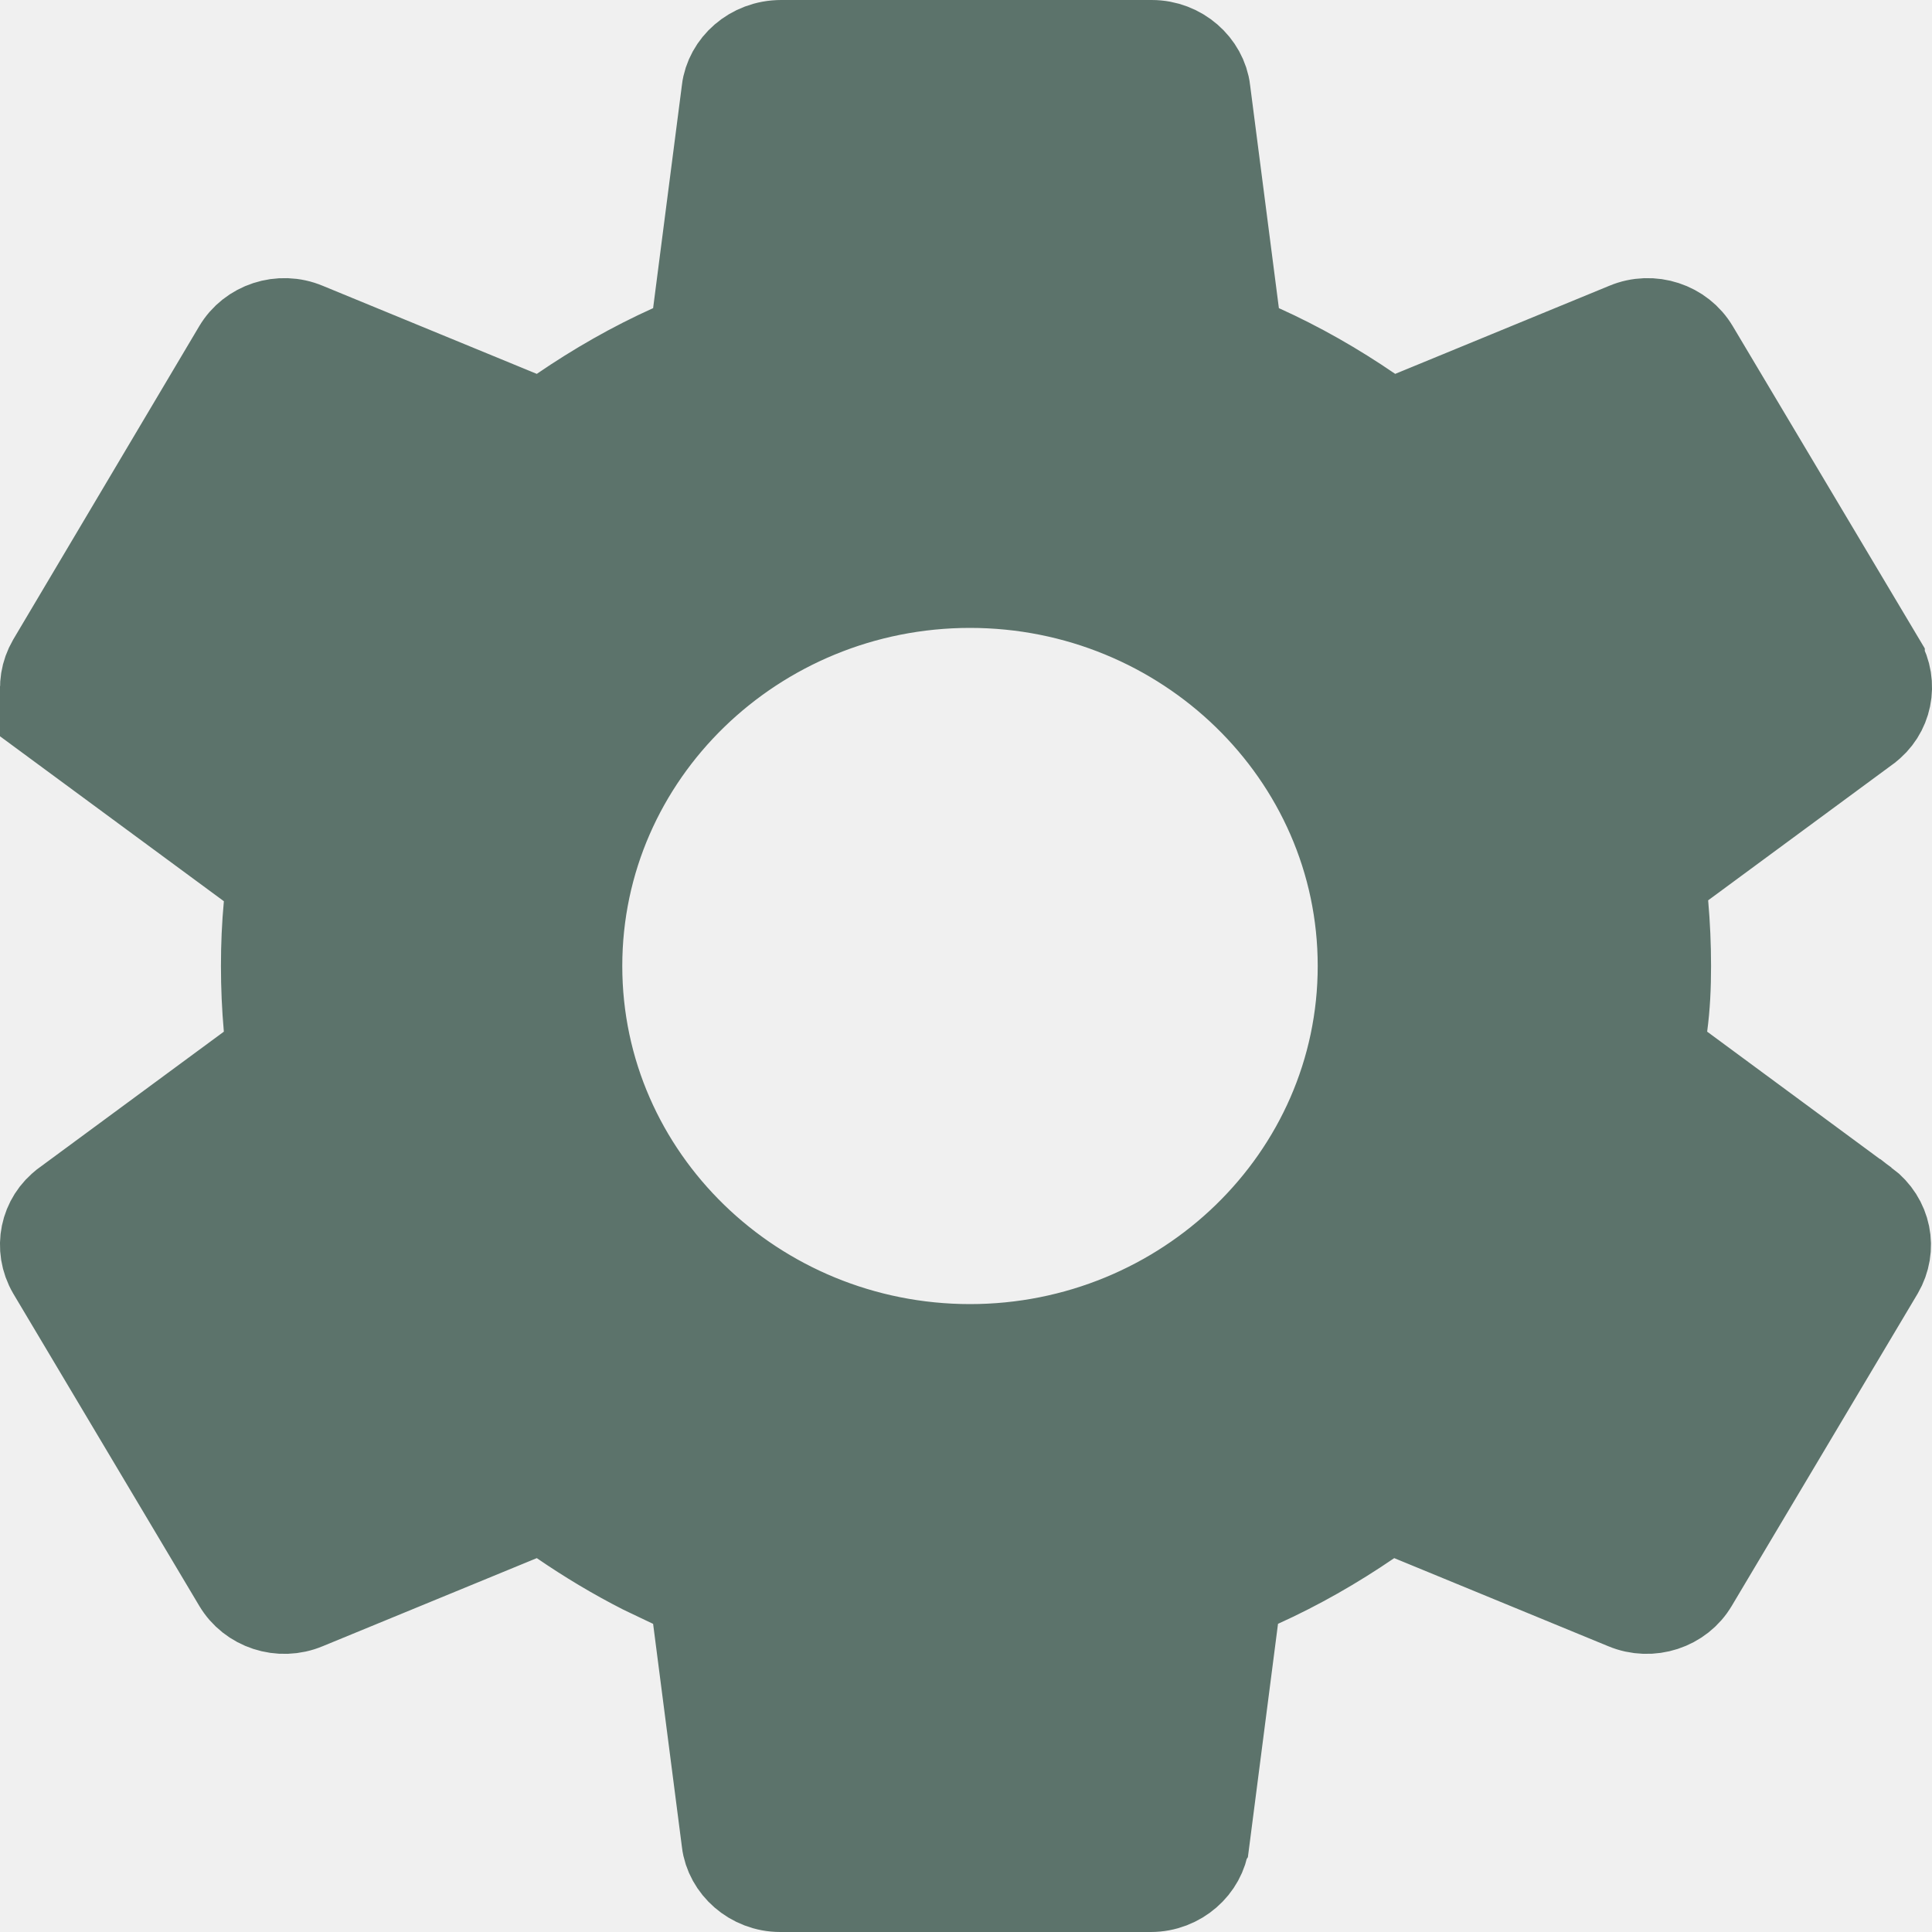
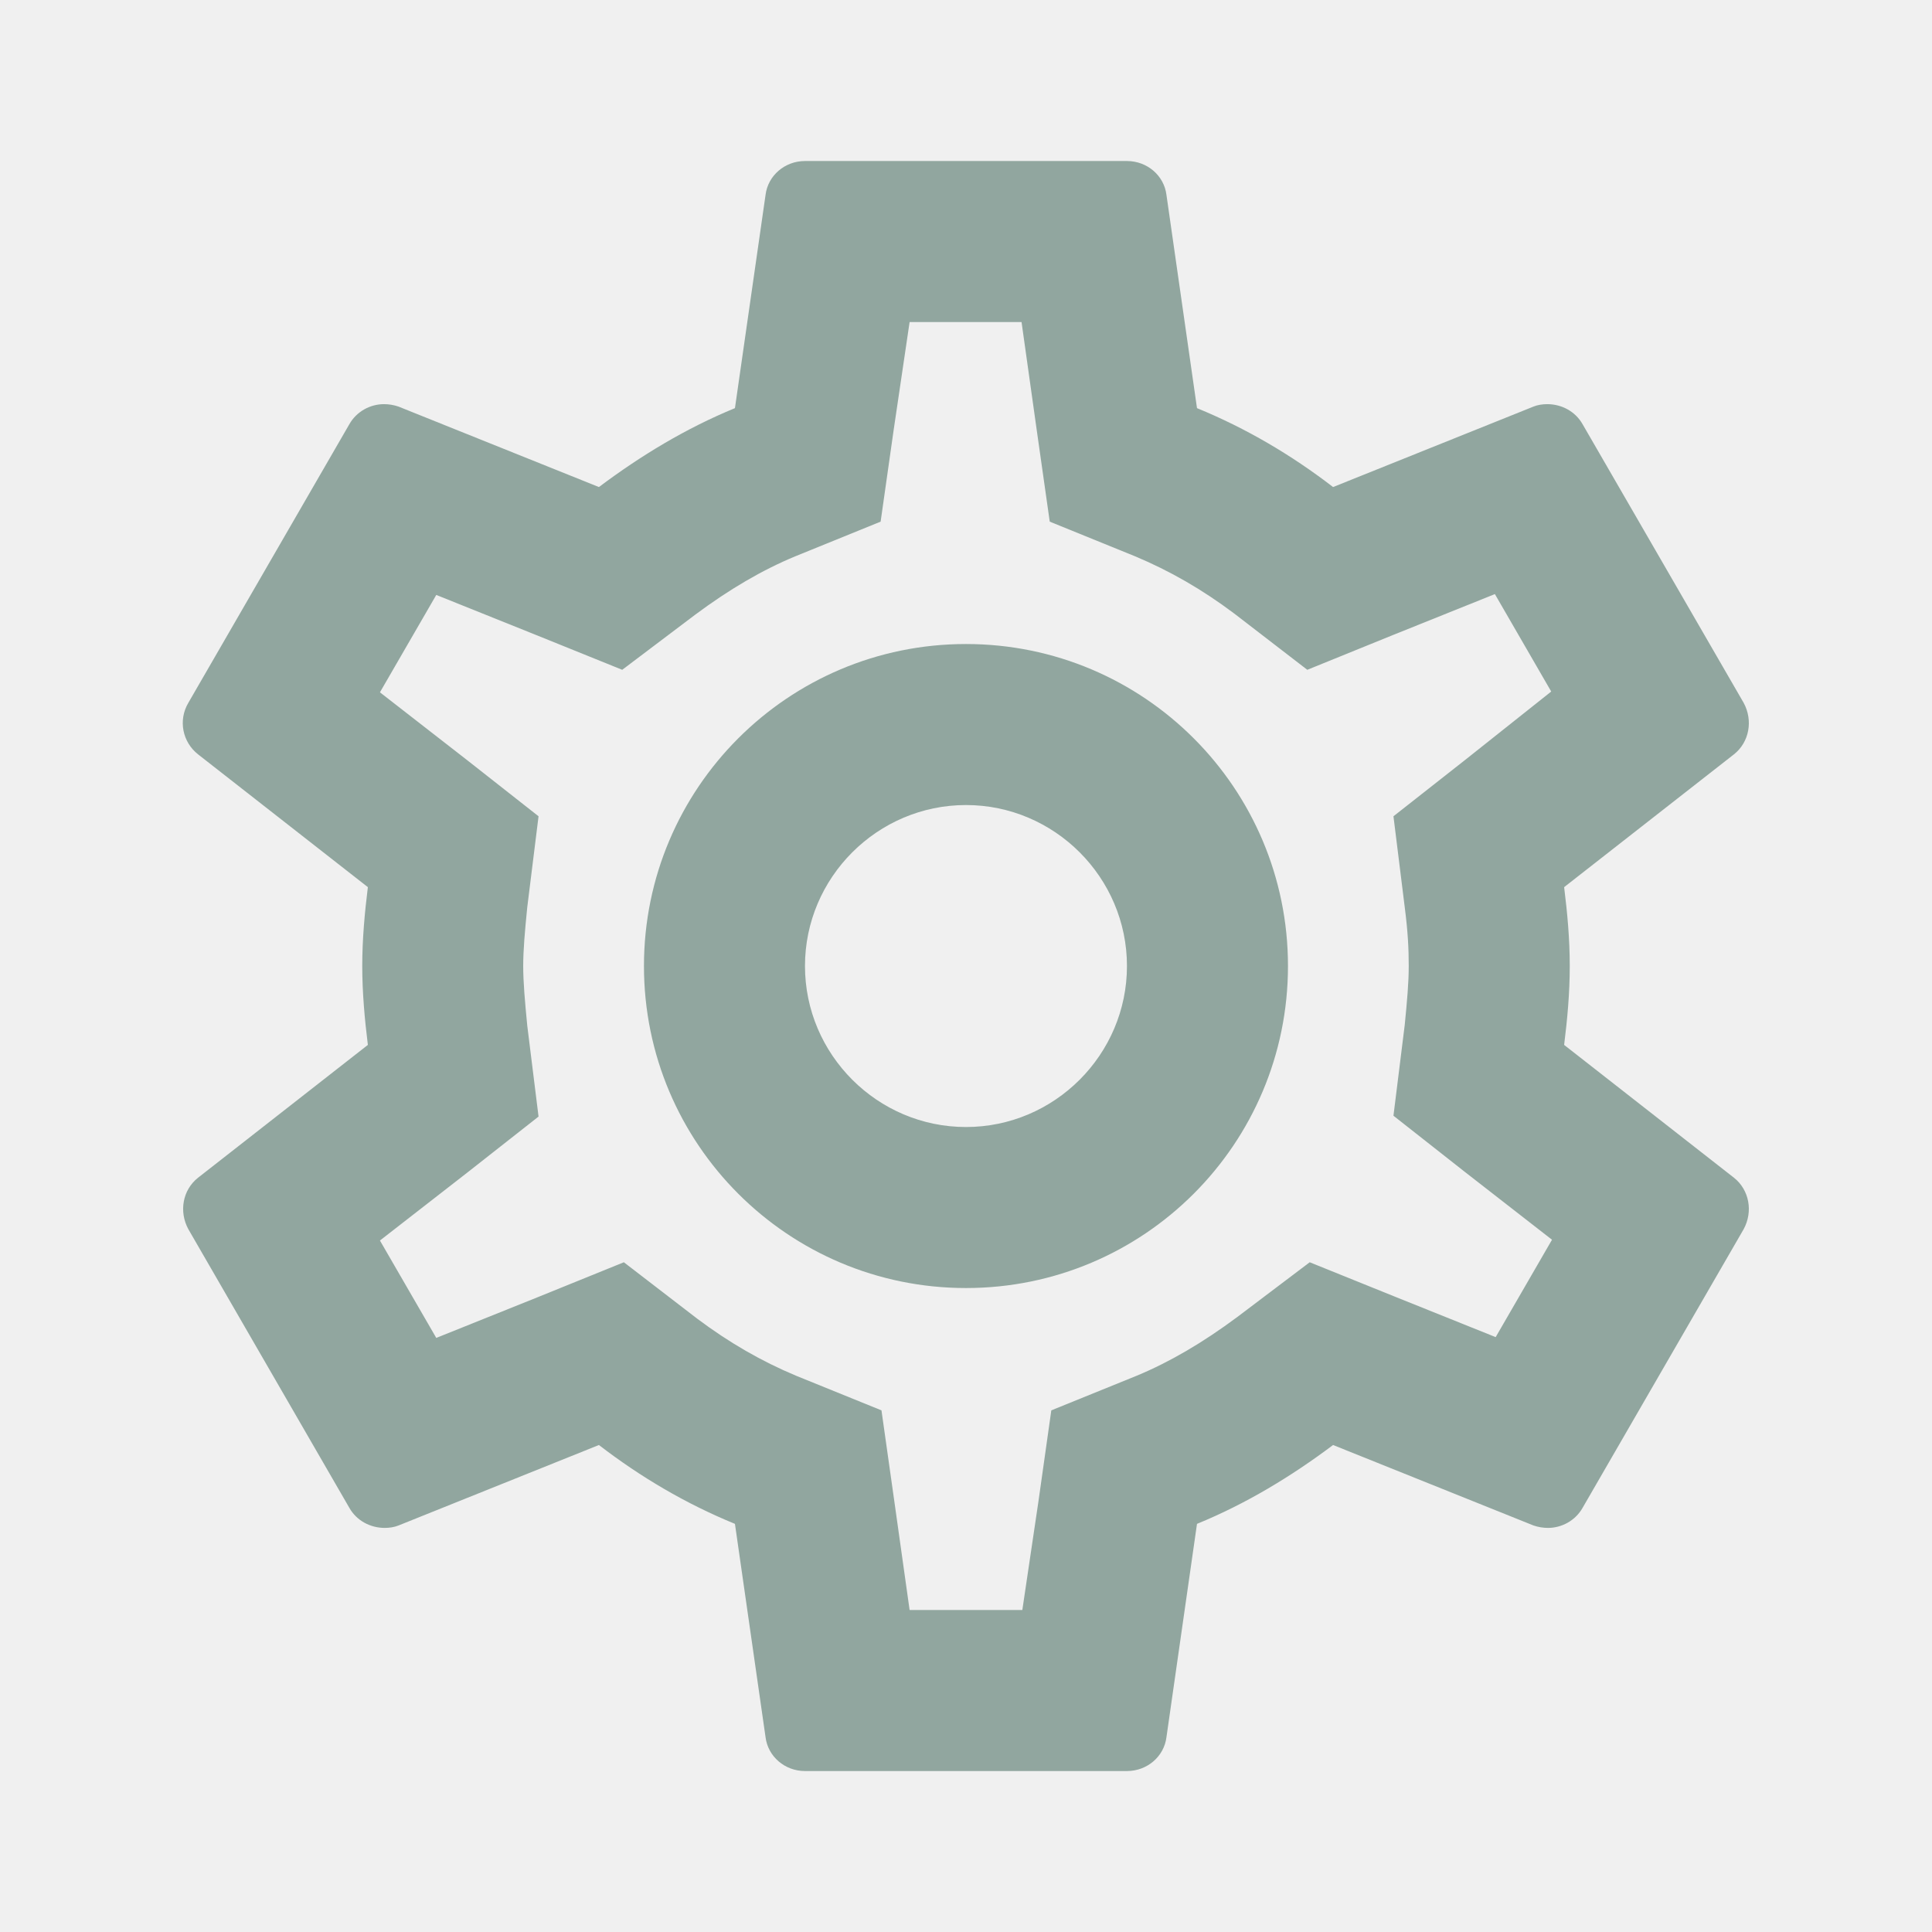
- <svg xmlns="http://www.w3.org/2000/svg" width="22" height="22" viewBox="0 0 22 22" fill="none">
-   <path d="M8.896 0.5H13.115C13.439 0.5 13.704 0.741 13.739 1.029V1.032L14.067 3.573L14.104 3.85L14.358 3.965C14.793 4.161 15.209 4.399 15.605 4.67L15.828 4.822L16.077 4.72L18.51 3.719L18.515 3.717C18.808 3.593 19.148 3.708 19.302 3.971L19.304 3.974L21.418 7.522V7.523C21.573 7.789 21.503 8.12 21.261 8.297L21.259 8.299L19.154 9.85L18.928 10.017L18.953 10.297C18.974 10.536 18.984 10.763 18.984 11C18.984 11.238 18.974 11.457 18.944 11.682L18.904 11.975L19.143 12.15L21.242 13.698H21.243C21.496 13.889 21.559 14.215 21.406 14.477L19.293 18.026L19.291 18.029C19.138 18.292 18.797 18.407 18.503 18.283L18.498 18.281L16.066 17.28L15.816 17.178L15.594 17.33C15.197 17.601 14.781 17.839 14.347 18.035L14.092 18.15L14.057 18.427L13.729 20.968L13.727 20.971C13.692 21.259 13.428 21.5 13.104 21.5H8.885C8.561 21.5 8.296 21.259 8.261 20.971V20.968L7.933 18.427L7.896 18.15L7.642 18.035L7.319 17.881C7.001 17.719 6.692 17.534 6.395 17.33L6.172 17.178L5.923 17.28L3.49 18.281L3.485 18.283C3.192 18.407 2.852 18.292 2.698 18.029L2.696 18.026L0.582 14.477C0.427 14.211 0.497 13.88 0.739 13.703L0.741 13.701L2.846 12.15L3.072 11.983L3.047 11.703C3.026 11.464 3.016 11.237 3.016 11C3.016 10.762 3.026 10.536 3.047 10.31L3.073 10.028L2.846 9.86L0.745 8.312H0.746C0.494 8.122 0.43 7.798 0.581 7.537L2.696 3.974L2.698 3.971C2.852 3.708 3.192 3.593 3.485 3.717L3.49 3.719L5.923 4.72L6.172 4.822L6.395 4.67C6.791 4.399 7.207 4.161 7.642 3.965L7.896 3.85L7.933 3.573L8.261 1.032V1.029C8.296 0.744 8.557 0.5 8.896 0.5ZM11.045 6.65C8.599 6.651 6.586 8.588 6.586 11C6.586 13.412 8.599 15.349 11.045 15.35C13.491 15.35 15.505 13.412 15.505 11C15.505 8.588 13.491 6.65 11.045 6.65Z" fill="#5C736B" stroke="#5C736B" />
+ <svg xmlns="http://www.w3.org/2000/svg" width="32" height="32" viewBox="0 0 32 32" fill="none">
+   <g clip-path="url(#clip0_1265_855)">
+     <path d="M25.907 17.307C25.96 16.88 26 16.454 26 16C26 15.547 25.96 15.12 25.907 14.694L28.72 12.494C28.973 12.294 29.04 11.934 28.88 11.64L26.213 7.027C26.093 6.814 25.866 6.694 25.627 6.694C25.547 6.694 25.466 6.707 25.4 6.734L22.08 8.067C21.387 7.534 20.64 7.094 19.826 6.76L19.32 3.227C19.28 2.907 19 2.667 18.666 2.667H13.333C13 2.667 12.72 2.907 12.68 3.227L12.173 6.76C11.36 7.094 10.613 7.547 9.92 8.067L6.6 6.734C6.52 6.707 6.44 6.694 6.36 6.694C6.133 6.694 5.906 6.814 5.786 7.027L3.12 11.64C2.946 11.934 3.026 12.294 3.28 12.494L6.093 14.694C6.04 15.12 6 15.56 6 16C6 16.44 6.04 16.88 6.093 17.307L3.28 19.507C3.026 19.707 2.96 20.067 3.12 20.36L5.786 24.974C5.906 25.187 6.133 25.307 6.373 25.307C6.453 25.307 6.533 25.294 6.6 25.267L9.92 23.934C10.613 24.467 11.36 24.907 12.173 25.24L12.68 28.774C12.72 29.094 13 29.334 13.333 29.334H18.666C19 29.334 19.28 29.094 19.32 28.774L19.826 25.24C20.64 24.907 21.387 24.454 22.08 23.934L25.4 25.267C25.48 25.294 25.56 25.307 25.64 25.307C25.866 25.307 26.093 25.187 26.213 24.974L28.88 20.36C29.04 20.067 28.973 19.707 28.72 19.507L25.907 17.307ZM23.267 15.027C23.32 15.44 23.333 15.72 23.333 16C23.333 16.28 23.306 16.574 23.267 16.974L23.08 18.48L24.267 19.414L25.706 20.534L24.773 22.147L23.08 21.467L21.693 20.907L20.493 21.814C19.92 22.24 19.373 22.56 18.826 22.787L17.413 23.36L17.2 24.867L16.933 26.667H15.066L14.813 24.867L14.6 23.36L13.187 22.787C12.613 22.547 12.08 22.24 11.546 21.84L10.333 20.907L8.92 21.48L7.226 22.16L6.293 20.547L7.733 19.427L8.92 18.494L8.733 16.987C8.693 16.574 8.666 16.267 8.666 16C8.666 15.734 8.693 15.427 8.733 15.027L8.92 13.52L7.733 12.587L6.293 11.467L7.226 9.854L8.92 10.534L10.306 11.094L11.507 10.187C12.08 9.76 12.627 9.44 13.173 9.214L14.586 8.64L14.8 7.134L15.066 5.334H16.92L17.173 7.134L17.387 8.64L18.8 9.214C19.373 9.454 19.907 9.76 20.44 10.16L21.653 11.094L23.067 10.52L24.76 9.84L25.693 11.454L24.267 12.587L23.08 13.52L23.267 15.027ZM16 10.667C13.053 10.667 10.666 13.054 10.666 16C10.666 18.947 13.053 21.334 16 21.334C18.947 21.334 21.333 18.947 21.333 16C21.333 13.054 18.947 10.667 16 10.667ZM16 18.667C14.533 18.667 13.333 17.467 13.333 16C13.333 14.534 14.533 13.334 16 13.334C17.466 13.334 18.666 14.534 18.666 16C18.666 17.467 17.466 18.667 16 18.667Z" fill="#91A69F" />
+   </g>
+   <defs>
+     <clipPath id="clip0_1265_855">
+       <rect width="32" height="32" fill="white" />
+     </clipPath>
+   </defs>
</svg>
